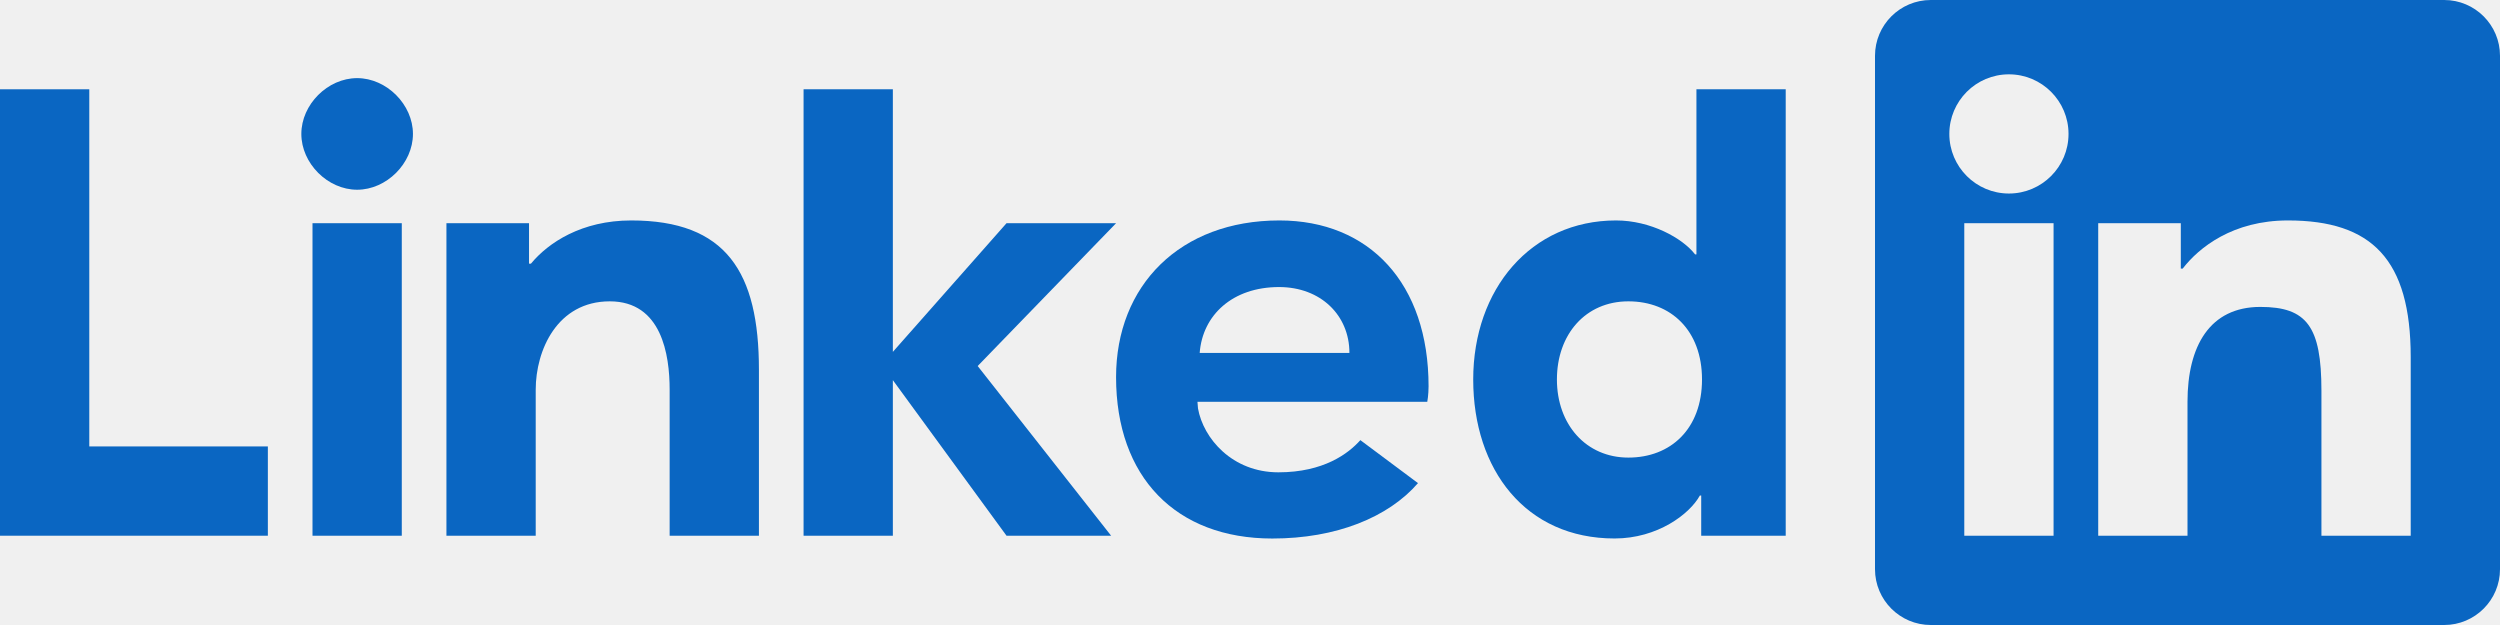
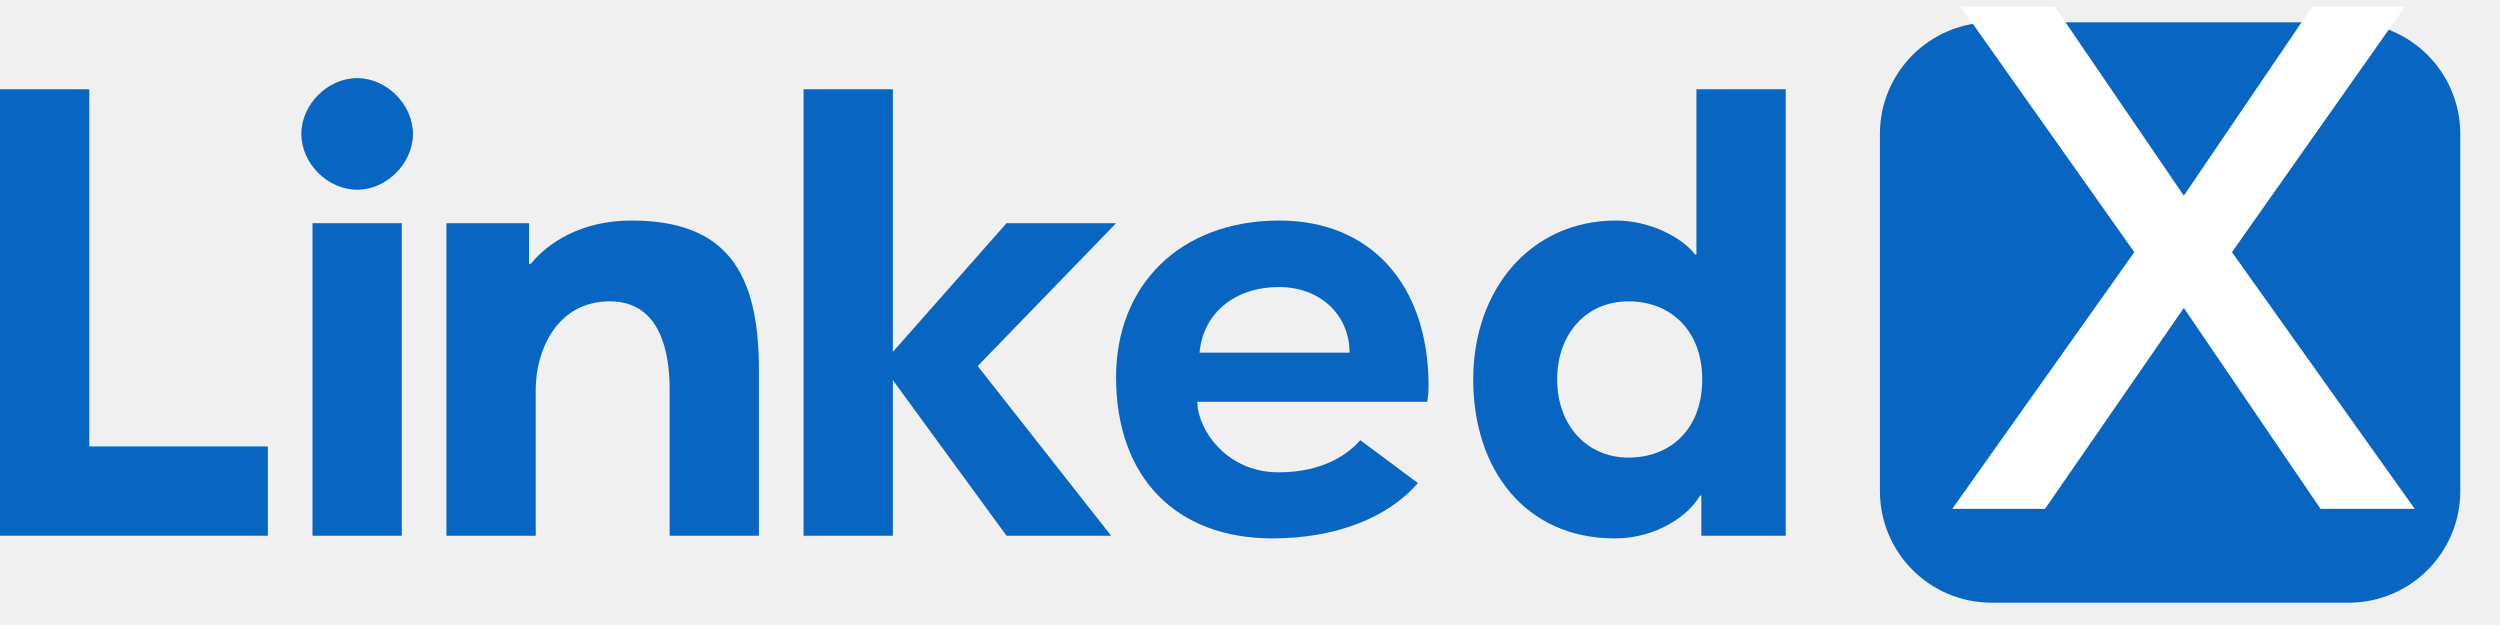
- <svg xmlns="http://www.w3.org/2000/svg" viewBox="0 0 56 14" width="56px" height="14px" preserveAspectRatio="xMinYMin meet" version="1.1" fill="#0a66c2" focusable="false" class="lazy-loaded" aria-busy="false">
-   <g class="inbug" fill-rule="evenodd">
-     <path d="M14,1.25 L14,12.75 C14,13.44 13.44,14 12.75,14 L1.25,14 C0.56,14 0,13.44 0,12.75 L0,1.25 C0,0.56 0.56,0 1.25,0 L12.75,0 C13.44,0 14,0.56 14,1.25" class="bug-text-color" fill="transparent" transform="translate(42, 0)" />
-     <path d="M56,1.25 L56,12.75 C56,13.44 55.44,14 54.75,14 L43.25,14 C42.56,14 42,13.44 42,12.75 L42,1.25 C42,0.56 42.56,0 43.25,0 L54.75,0 C55.44,0 56,0.56 56,1.25 Z M47,5 L48.85,5 L48.85,6.016 L48.893,6.016 C49.259,5.541 50.018,4.938 51.25,4.938 C53.125,4.938 54,5.808 54,8 L54,12 L52,12 L52,8.75 C52,7.313 51.672,6.875 50.632,6.875 C49.5,6.875 49,7.75 49,9 L49,12 L47,12 L47,5 Z M44,12 L46,12 L46,5 L44,5 L44,12 Z M46.335,3 C46.335,3.737 45.737,4.335 45,4.335 C44.263,4.335 43.665,3.737 43.665,3 C43.665,2.263 44.263,1.665 45,1.665 C45.737,1.665 46.335,2.263 46.335,3 Z" class="background" />
-   </g>
-   <g class="linkedin-text">
-     <path d="M40,12 L38.107,12 L38.107,11.1 L38.077,11.1 C37.847,11.518 37.125,12.062 36.167,12.062 C34.174,12.062 33,10.521 33,8.5 C33,6.479 34.291,4.938 36.2,4.938 C36.971,4.938 37.687,5.332 37.97,5.698 L38,5.698 L38,2 L40,2 L40,12 Z M36.475,6.75 C35.517,6.75 34.875,7.49 34.875,8.5 C34.875,9.51 35.529,10.25 36.475,10.25 C37.422,10.25 38.125,9.609 38.125,8.5 C38.125,7.406 37.433,6.75 36.475,6.75 L36.475,6.75 Z" />
-     <path d="M31.763,10.822 C31.097,11.589 29.931,12.063 28.5,12.063 C26.339,12.063 25,10.687 25,8.448 C25,6.394 26.433,4.938 28.658,4.938 C30.676,4.938 32,6.35 32,8.653 C32,8.846 31.971,9 31.971,9 L26.823,9 L26.835,9.149 C26.954,9.82 27.601,10.58 28.636,10.58 C29.653,10.58 30.207,10.157 30.472,9.859 L31.763,10.822 Z M30.227,7.905 C30.227,7.063 29.585,6.43 28.651,6.43 C27.606,6.43 26.937,7.06 26.873,7.905 L30.227,7.905 Z" />
-     <polygon points="18 2 20 2 20 7.882 22.546 5 25 5 21.9 8.199 24.889 12 22.546 12 20 8.515 20 12 18 12" />
-     <path d="M10,5 L11.85,5 L11.85,5.906 L11.893,5.906 C12.283,5.434 13.031,4.938 14.14,4.938 C16.266,4.938 17,6.094 17,8.285 L17,12 L15,12 L15,8.73 C15,7.943 14.821,6.75 13.659,6.75 C12.482,6.75 12,7.844 12,8.73 L12,12 L10,12 L10,5 Z" />
-     <path d="M7,12 L9,12 L9,5 L7,5 L7,12 Z M8,1.75 C8.659,1.75 9.25,2.341 9.25,3 C9.25,3.659 8.659,4.25 8,4.25 C7.34,4.25 6.75,3.659 6.75,3 C6.75,2.341 7.34,1.75 8,1.75 L8,1.75 Z" />
-     <polygon points="0 2 2 2 2 10 6 10 6 12 0 12" />
+ <svg xmlns="http://www.w3.org/2000/svg" width="56" height="14" class="lazy-loaded" preserveAspectRatio="xMinYMin meet" version="1.1">
+   <g class="layer">
+     <g class="linkedin-text" id="svg_4">
+       <path d="m40,12l-1.89,0l0,-0.9l-0.03,0c-0.23,0.42 -0.95,0.96 -1.91,0.96c-2,0 -3.17,-1.54 -3.17,-3.56c0,-2.02 1.29,-3.56 3.2,-3.56c0.77,0 1.49,0.39 1.77,0.76l0.03,0l0,-3.7l2,0l0,10zm-3.52,-5.25c-0.96,0 -1.6,0.74 -1.6,1.75c0,1.01 0.65,1.75 1.6,1.75c0.94,0 1.65,-0.64 1.65,-1.75c0,-1.09 -0.7,-1.75 -1.65,-1.75l0,0z" fill="#0866c2" id="svg_5" />
+       <path d="m31.76,10.82c-0.66,0.77 -1.83,1.24 -3.26,1.24c-2.16,0 -3.5,-1.37 -3.5,-3.61c0,-2.06 1.43,-3.51 3.66,-3.51c2.02,0 3.34,1.41 3.34,3.71c0,0.2 -0.03,0.35 -0.03,0.35l-5.15,0l0.01,0.15c0.12,0.67 0.77,1.43 1.81,1.43c1.01,0 1.57,-0.42 1.83,-0.72l1.29,0.96zm-1.53,-2.92c0,-0.84 -0.65,-1.47 -1.58,-1.47c-1.04,0 -1.71,0.63 -1.78,1.47l3.36,0z" fill="#0866c2" id="svg_6" />
+       <polygon fill="#0866c2" id="svg_7" points="18 2 20 2 20 7.882 22.546 5 25 5 21.9 8.199 24.889 12 22.546 12 20 8.515 20 12 18 12" />
+       <path d="m10,5l1.85,0l0,0.91l0.04,0c0.39,-0.48 1.14,-0.97 2.25,-0.97c2.13,0 2.86,1.15 2.86,3.35l0,3.71l-2,0l0,-3.27c0,-0.79 -0.18,-1.98 -1.34,-1.98c-1.18,0 -1.66,1.09 -1.66,1.98l0,3.27l-2,0l0,-7z" fill="#0866c2" id="svg_8" />
+       <path d="m7,12l2,0l0,-7l-2,0l0,7zm1,-10.25c0.66,0 1.25,0.59 1.25,1.25c0,0.66 -0.59,1.25 -1.25,1.25c-0.66,0 -1.25,-0.59 -1.25,-1.25c0,-0.66 0.59,-1.25 1.25,-1.25l0,0z" fill="#0866c2" id="svg_9" />
+       <polygon fill="#0866c2" id="svg_10" points="0 2 2 2 2 10 6 10 6 12 0 12" />
+     </g>
+     <rect fill="#0866c2" height="12" id="svg_11" rx="2" ry="2" stroke="#0866C2" width="12" x="42.61" y="1" />
+     <text fill="#ffffff" font-family="Fantasy" font-size="21" id="svg_12" stroke="#0866C2" stroke-width="0" text-anchor="middle" x="48.91" xml:space="preserve" y="11.4">x</text>
  </g>
</svg>
